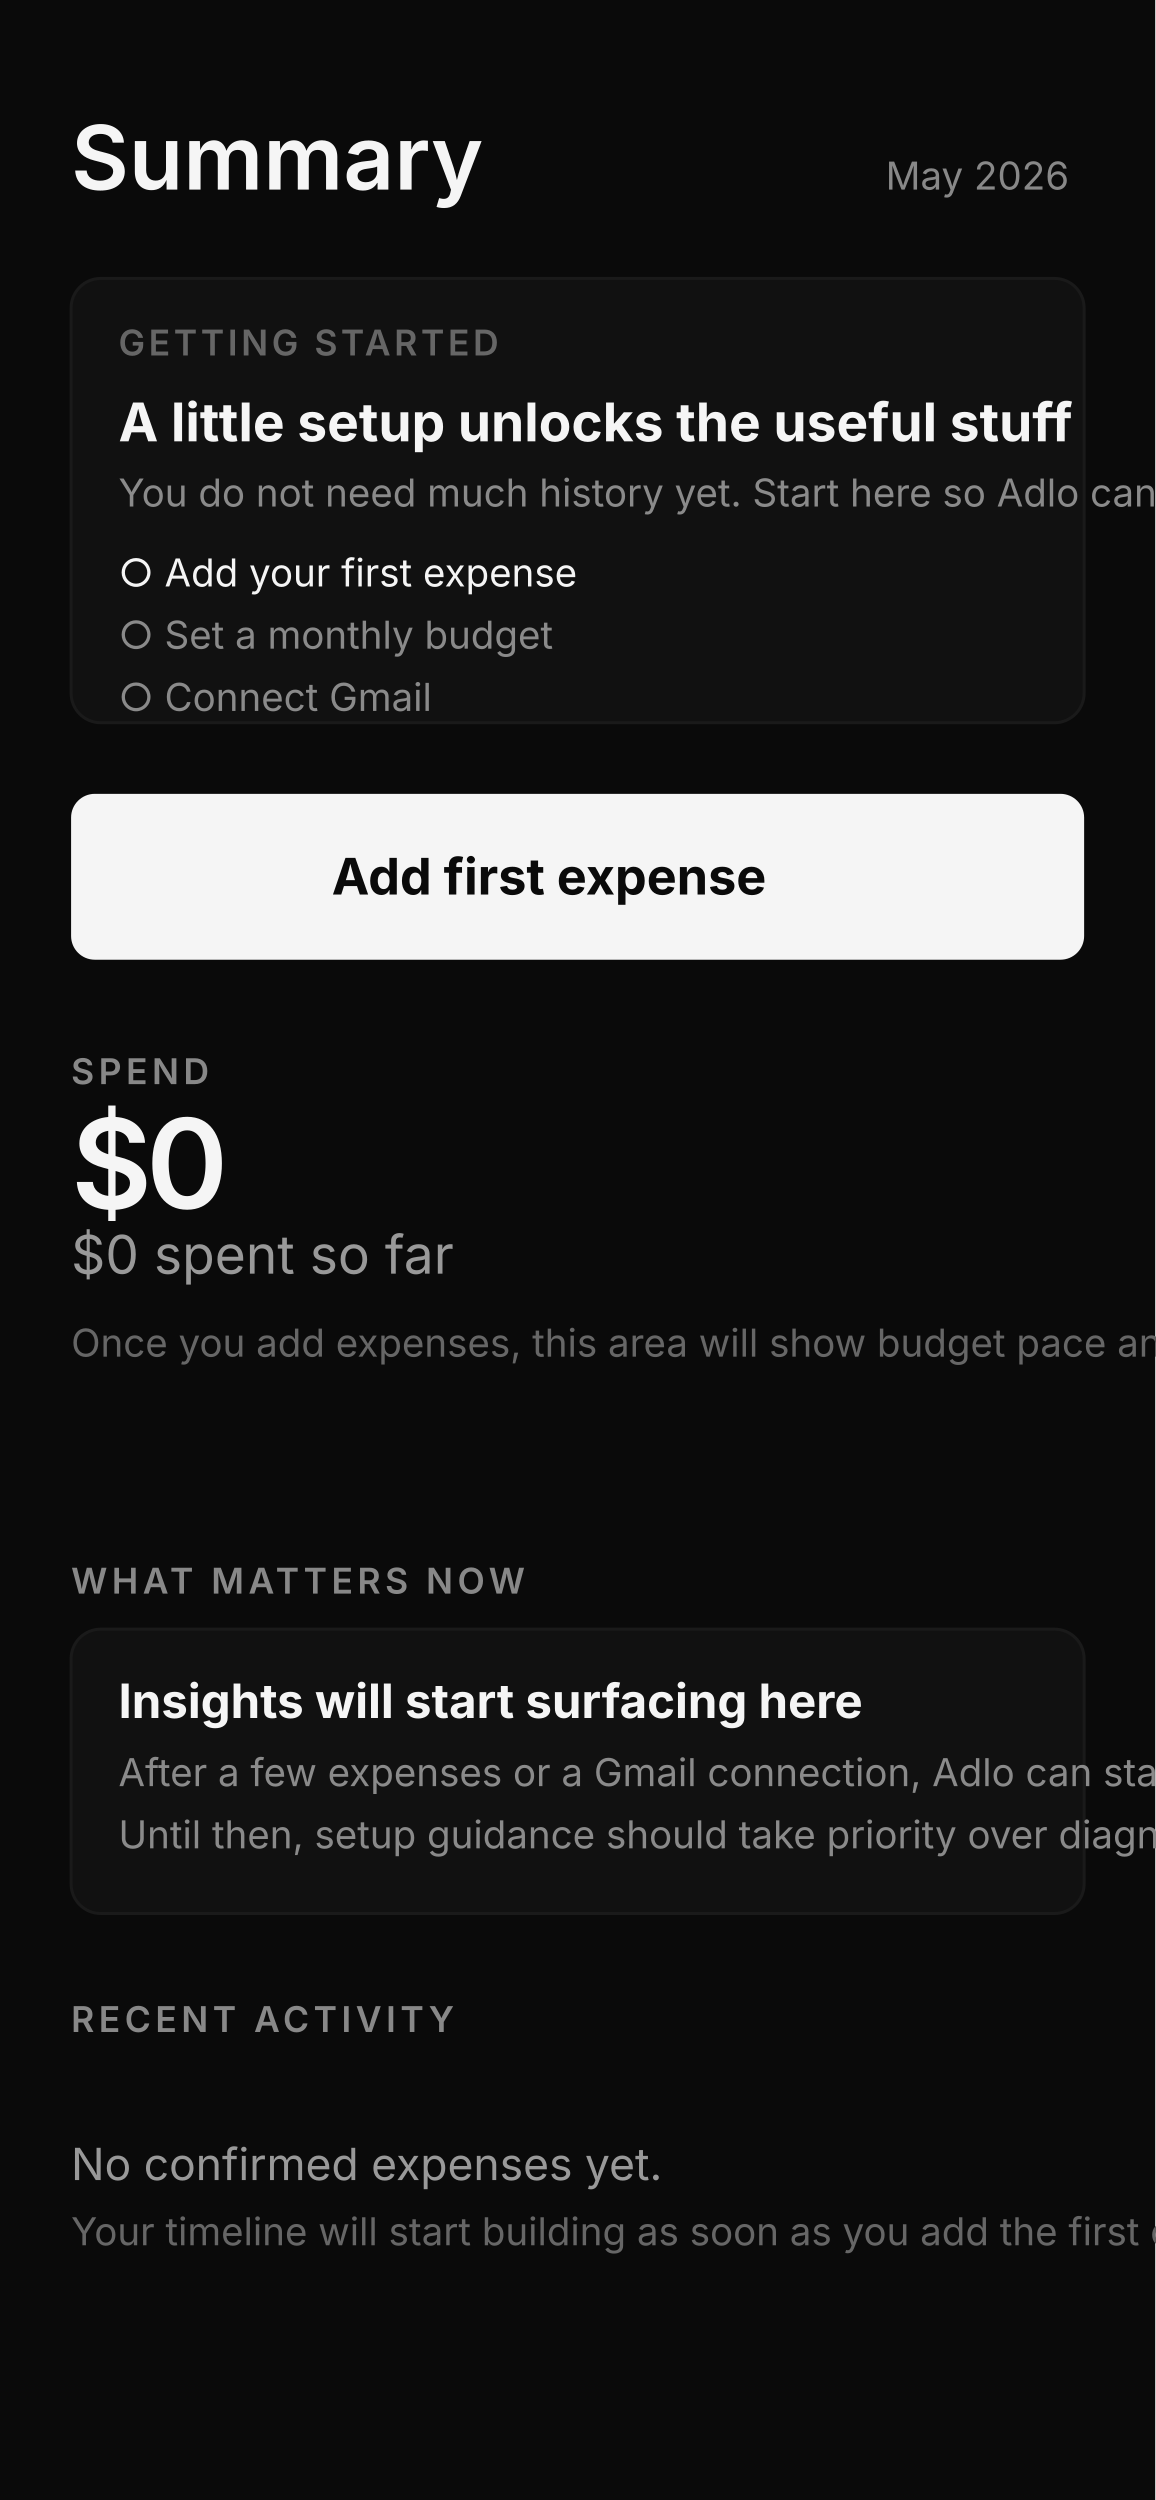
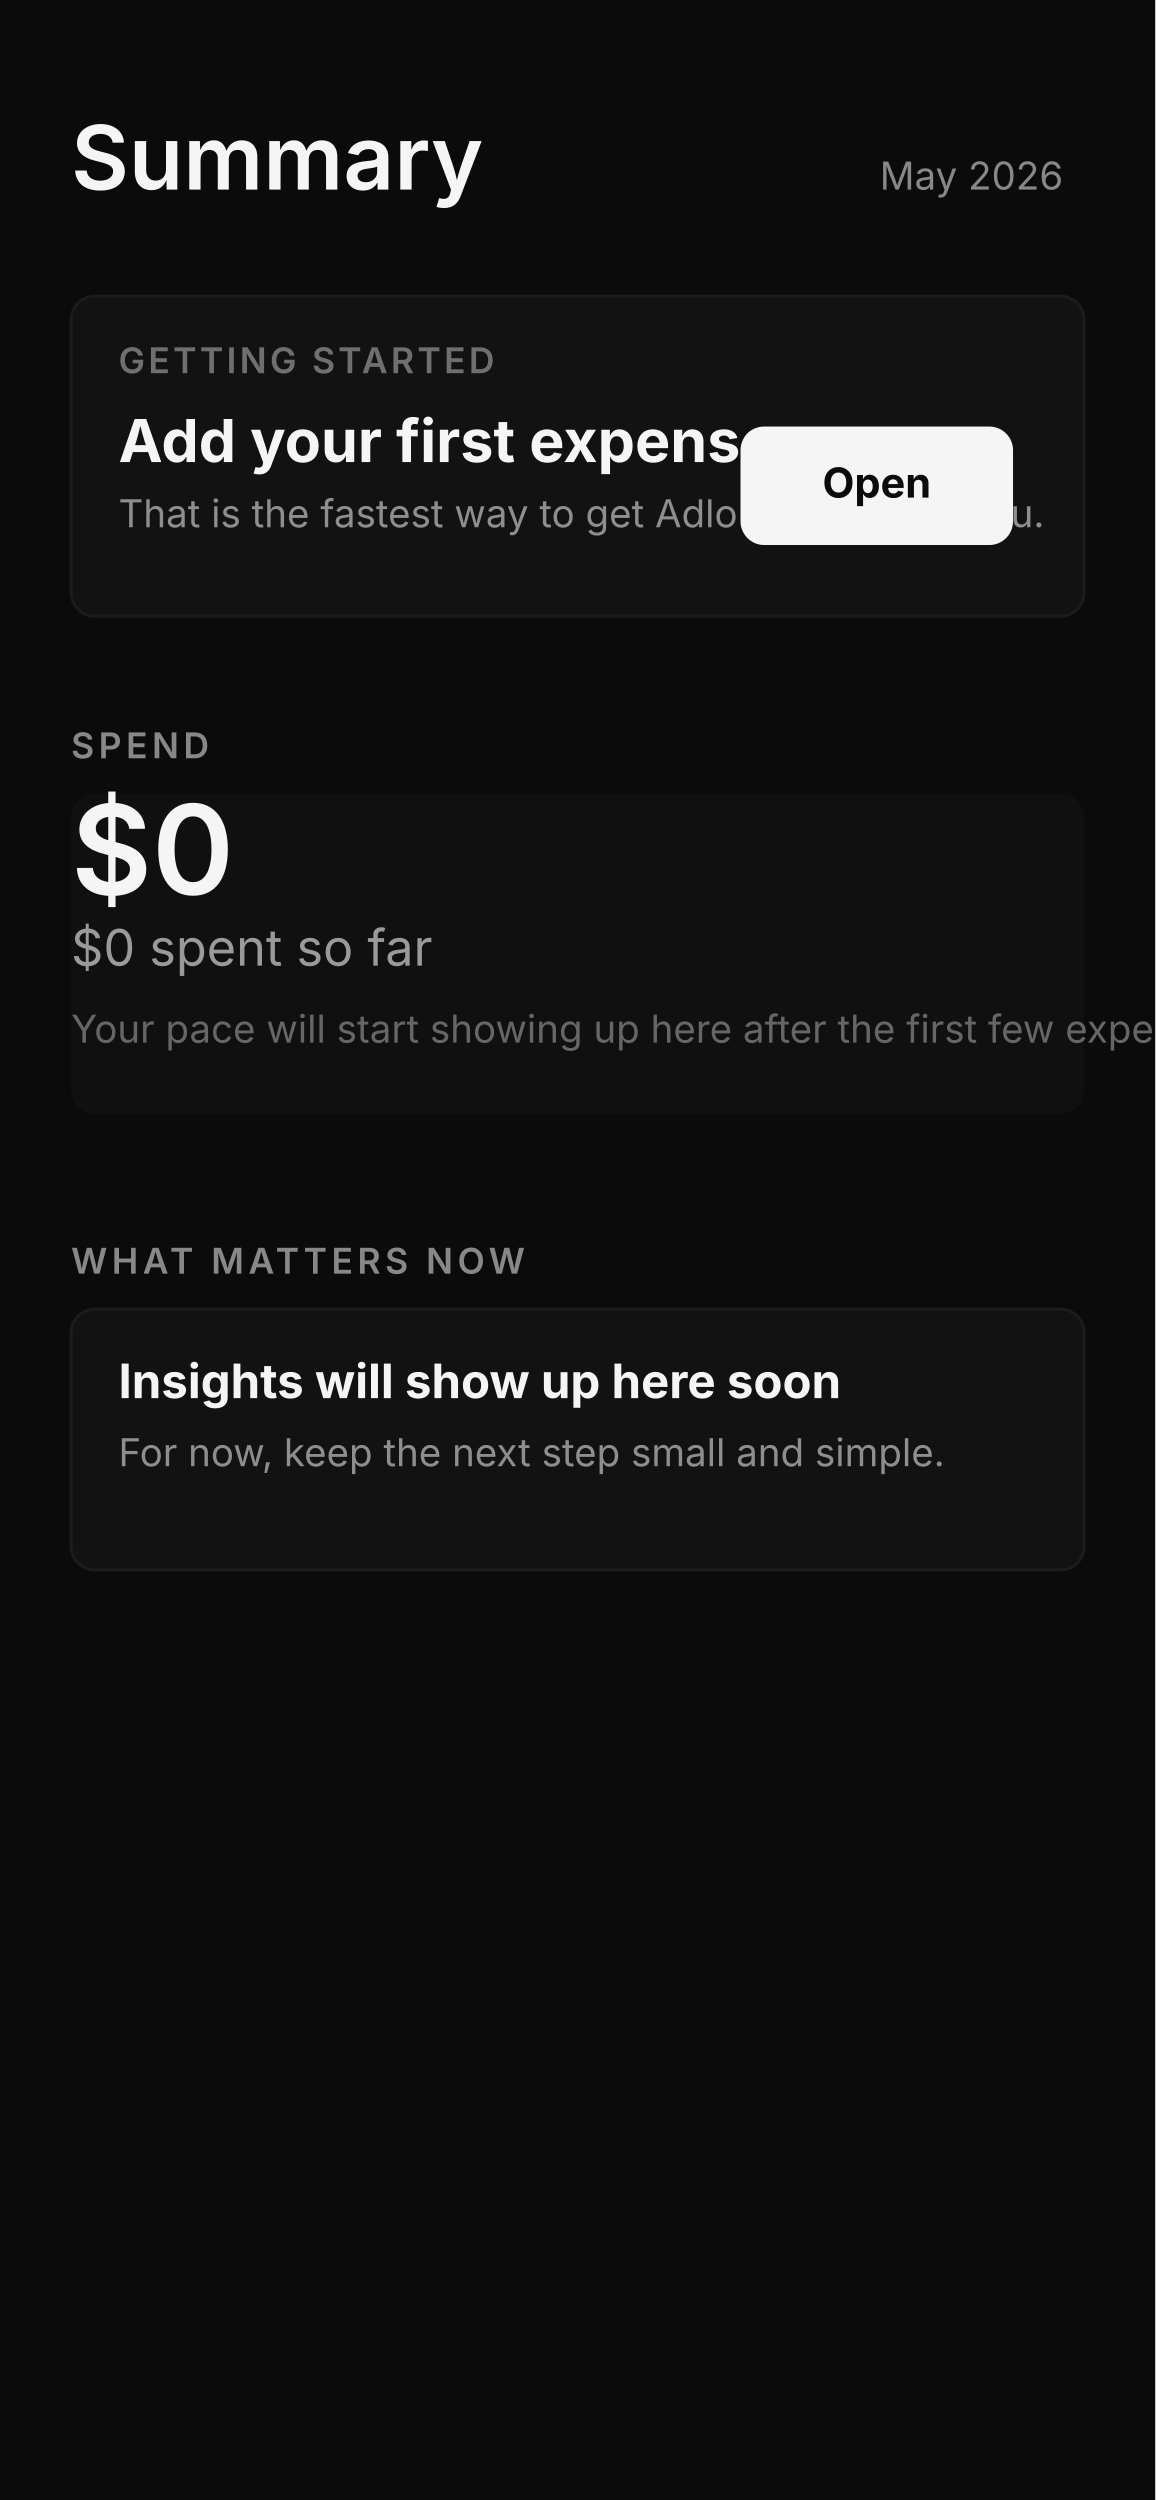
<svg xmlns="http://www.w3.org/2000/svg" width="390" height="844" viewBox="0 0 390 844" fill="none">
-   <rect width="390" height="844" fill="#0a0a0a" />
-   <text x="24" y="64" fill="#f5f5f5" font-family="system-ui, -apple-system, BlinkMacSystemFont, 'Segoe UI', sans-serif" font-size="30" font-weight="600">Summary</text>
-   <text x="299" y="64" fill="#888888" font-family="system-ui, -apple-system, BlinkMacSystemFont, 'Segoe UI', sans-serif" font-size="13">May 2026</text>
-   <rect x="24" y="94" width="342" height="150" rx="10" fill="#111111" stroke="#1a1a1a" />
-   <text x="40" y="120" fill="#666666" font-family="system-ui, -apple-system, BlinkMacSystemFont, 'Segoe UI', sans-serif" font-size="12" font-weight="600" letter-spacing="1.2">GETTING STARTED</text>
-   <text x="40" y="149" fill="#f5f5f5" font-family="system-ui, -apple-system, BlinkMacSystemFont, 'Segoe UI', sans-serif" font-size="18" font-weight="700">A little setup unlocks the useful stuff</text>
-   <text x="40" y="171" fill="#8a8a8a" font-family="system-ui, -apple-system, BlinkMacSystemFont, 'Segoe UI', sans-serif" font-size="13">You do not need much history yet. Start here so Adlo can learn your pace.</text>
-   <text x="40" y="198" fill="#f5f5f5" font-family="system-ui, -apple-system, BlinkMacSystemFont, 'Segoe UI', sans-serif" font-size="13">○ Add your first expense</text>
-   <text x="40" y="219" fill="#8a8a8a" font-family="system-ui, -apple-system, BlinkMacSystemFont, 'Segoe UI', sans-serif" font-size="13">○ Set a monthly budget</text>
-   <text x="40" y="240" fill="#8a8a8a" font-family="system-ui, -apple-system, BlinkMacSystemFont, 'Segoe UI', sans-serif" font-size="13">○ Connect Gmail</text>
-   <rect x="24" y="268" width="342" height="56" rx="8" fill="#f5f5f5" />
-   <text x="112" y="302" fill="#0a0a0a" font-family="system-ui, -apple-system, BlinkMacSystemFont, 'Segoe UI', sans-serif" font-size="17" font-weight="700">Add first expense</text>
-   <text x="24" y="366" fill="#888888" font-family="system-ui, -apple-system, BlinkMacSystemFont, 'Segoe UI', sans-serif" font-size="12" font-weight="600" letter-spacing="1.5">SPEND</text>
-   <rect x="24" y="378" width="342" height="116" rx="10" fill="#0a0a0a" />
-   <text x="24" y="408" fill="#f5f5f5" font-family="system-ui, -apple-system, BlinkMacSystemFont, 'Segoe UI', sans-serif" font-size="42" font-weight="600" letter-spacing="-2">$0</text>
-   <text x="24" y="430" fill="#999999" font-family="system-ui, -apple-system, BlinkMacSystemFont, 'Segoe UI', sans-serif" font-size="18">$0 spent so far</text>
-   <text x="24" y="458" fill="#666666" font-family="system-ui, -apple-system, BlinkMacSystemFont, 'Segoe UI', sans-serif" font-size="13">Once you add expenses, this area will show budget pace and remaining room.</text>
-   <text x="24" y="538" fill="#888888" font-family="system-ui, -apple-system, BlinkMacSystemFont, 'Segoe UI', sans-serif" font-size="12" font-weight="600" letter-spacing="1.5">WHAT MATTERS NOW</text>
-   <rect x="24" y="550" width="342" height="96" rx="10" fill="#111111" stroke="#1a1a1a" />
-   <text x="40" y="580" fill="#f5f5f5" font-family="system-ui, -apple-system, BlinkMacSystemFont, 'Segoe UI', sans-serif" font-size="16" font-weight="700">Insights will start surfacing here</text>
-   <text x="40" y="603" fill="#8a8a8a" font-family="system-ui, -apple-system, BlinkMacSystemFont, 'Segoe UI', sans-serif" font-size="13">After a few expenses or a Gmail connection, Adlo can start highlighting what changed.</text>
-   <text x="40" y="624" fill="#8a8a8a" font-family="system-ui, -apple-system, BlinkMacSystemFont, 'Segoe UI', sans-serif" font-size="13">Until then, setup guidance should take priority over diagnostics.</text>
-   <text x="24" y="686" fill="#888888" font-family="system-ui, -apple-system, BlinkMacSystemFont, 'Segoe UI', sans-serif" font-size="12" font-weight="600" letter-spacing="1.5">RECENT ACTIVITY</text>
-   <rect x="24" y="698" width="342" height="84" rx="10" fill="#0a0a0a" />
-   <text x="24" y="736" fill="#999999" font-family="system-ui, -apple-system, BlinkMacSystemFont, 'Segoe UI', sans-serif" font-size="15">No confirmed expenses yet.</text>
-   <text x="24" y="758" fill="#666666" font-family="system-ui, -apple-system, BlinkMacSystemFont, 'Segoe UI', sans-serif" font-size="13">Your timeline will start building as soon as you add the first one.</text>
+   <rect width="390" height="844" fill="#0B0B0B" />
+   <text x="24" y="64" fill="#F5F5F5" font-family="system-ui, -apple-system, BlinkMacSystemFont, 'Segoe UI', sans-serif" font-size="30" font-weight="600">Summary</text>
+   <text x="297" y="64" fill="#888888" font-family="system-ui, -apple-system, BlinkMacSystemFont, 'Segoe UI', sans-serif" font-size="13">May 2026</text>
+   <rect x="24" y="100" width="342" height="108" rx="8" fill="#121212" stroke="#1C1C1C" />
+   <text x="40" y="126" fill="#6F6F6F" font-family="system-ui, -apple-system, BlinkMacSystemFont, 'Segoe UI', sans-serif" font-size="12" font-weight="600" letter-spacing="1.1">GETTING STARTED</text>
+   <text x="40" y="156" fill="#F5F5F5" font-family="system-ui, -apple-system, BlinkMacSystemFont, 'Segoe UI', sans-serif" font-size="20" font-weight="700">Add your first expense</text>
+   <text x="40" y="178" fill="#8E8E8E" font-family="system-ui, -apple-system, BlinkMacSystemFont, 'Segoe UI', sans-serif" font-size="13">That is the fastest way to get Adlo working for you.</text>
+   <rect x="250" y="144" width="92" height="40" rx="8" fill="#F5F5F5" />
+   <text x="296" y="168" text-anchor="middle" fill="#0B0B0B" font-family="system-ui, -apple-system, BlinkMacSystemFont, 'Segoe UI', sans-serif" font-size="14" font-weight="700">Open</text>
+   <text x="24" y="256" fill="#888888" font-family="system-ui, -apple-system, BlinkMacSystemFont, 'Segoe UI', sans-serif" font-size="12" font-weight="600" letter-spacing="1.5">SPEND</text>
+   <rect x="24" y="268" width="342" height="108" rx="8" fill="#101010" />
+   <text x="24" y="302" fill="#F5F5F5" font-family="system-ui, -apple-system, BlinkMacSystemFont, 'Segoe UI', sans-serif" font-size="42" font-weight="600">$0</text>
+   <text x="24" y="326" fill="#9A9A9A" font-family="system-ui, -apple-system, BlinkMacSystemFont, 'Segoe UI', sans-serif" font-size="17">$0 spent so far</text>
+   <text x="24" y="352" fill="#666666" font-family="system-ui, -apple-system, BlinkMacSystemFont, 'Segoe UI', sans-serif" font-size="13">Your pace will start showing up here after the first few expenses.</text>
+   <text x="24" y="430" fill="#888888" font-family="system-ui, -apple-system, BlinkMacSystemFont, 'Segoe UI', sans-serif" font-size="12" font-weight="600" letter-spacing="1.5">WHAT MATTERS NOW</text>
+   <rect x="24" y="442" width="342" height="88" rx="8" fill="#121212" stroke="#1C1C1C" />
+   <text x="40" y="472" fill="#F5F5F5" font-family="system-ui, -apple-system, BlinkMacSystemFont, 'Segoe UI', sans-serif" font-size="16" font-weight="700">Insights will show up here soon</text>
+   <text x="40" y="495" fill="#8E8E8E" font-family="system-ui, -apple-system, BlinkMacSystemFont, 'Segoe UI', sans-serif" font-size="13">For now, keep the next step small and simple.</text>
</svg>
